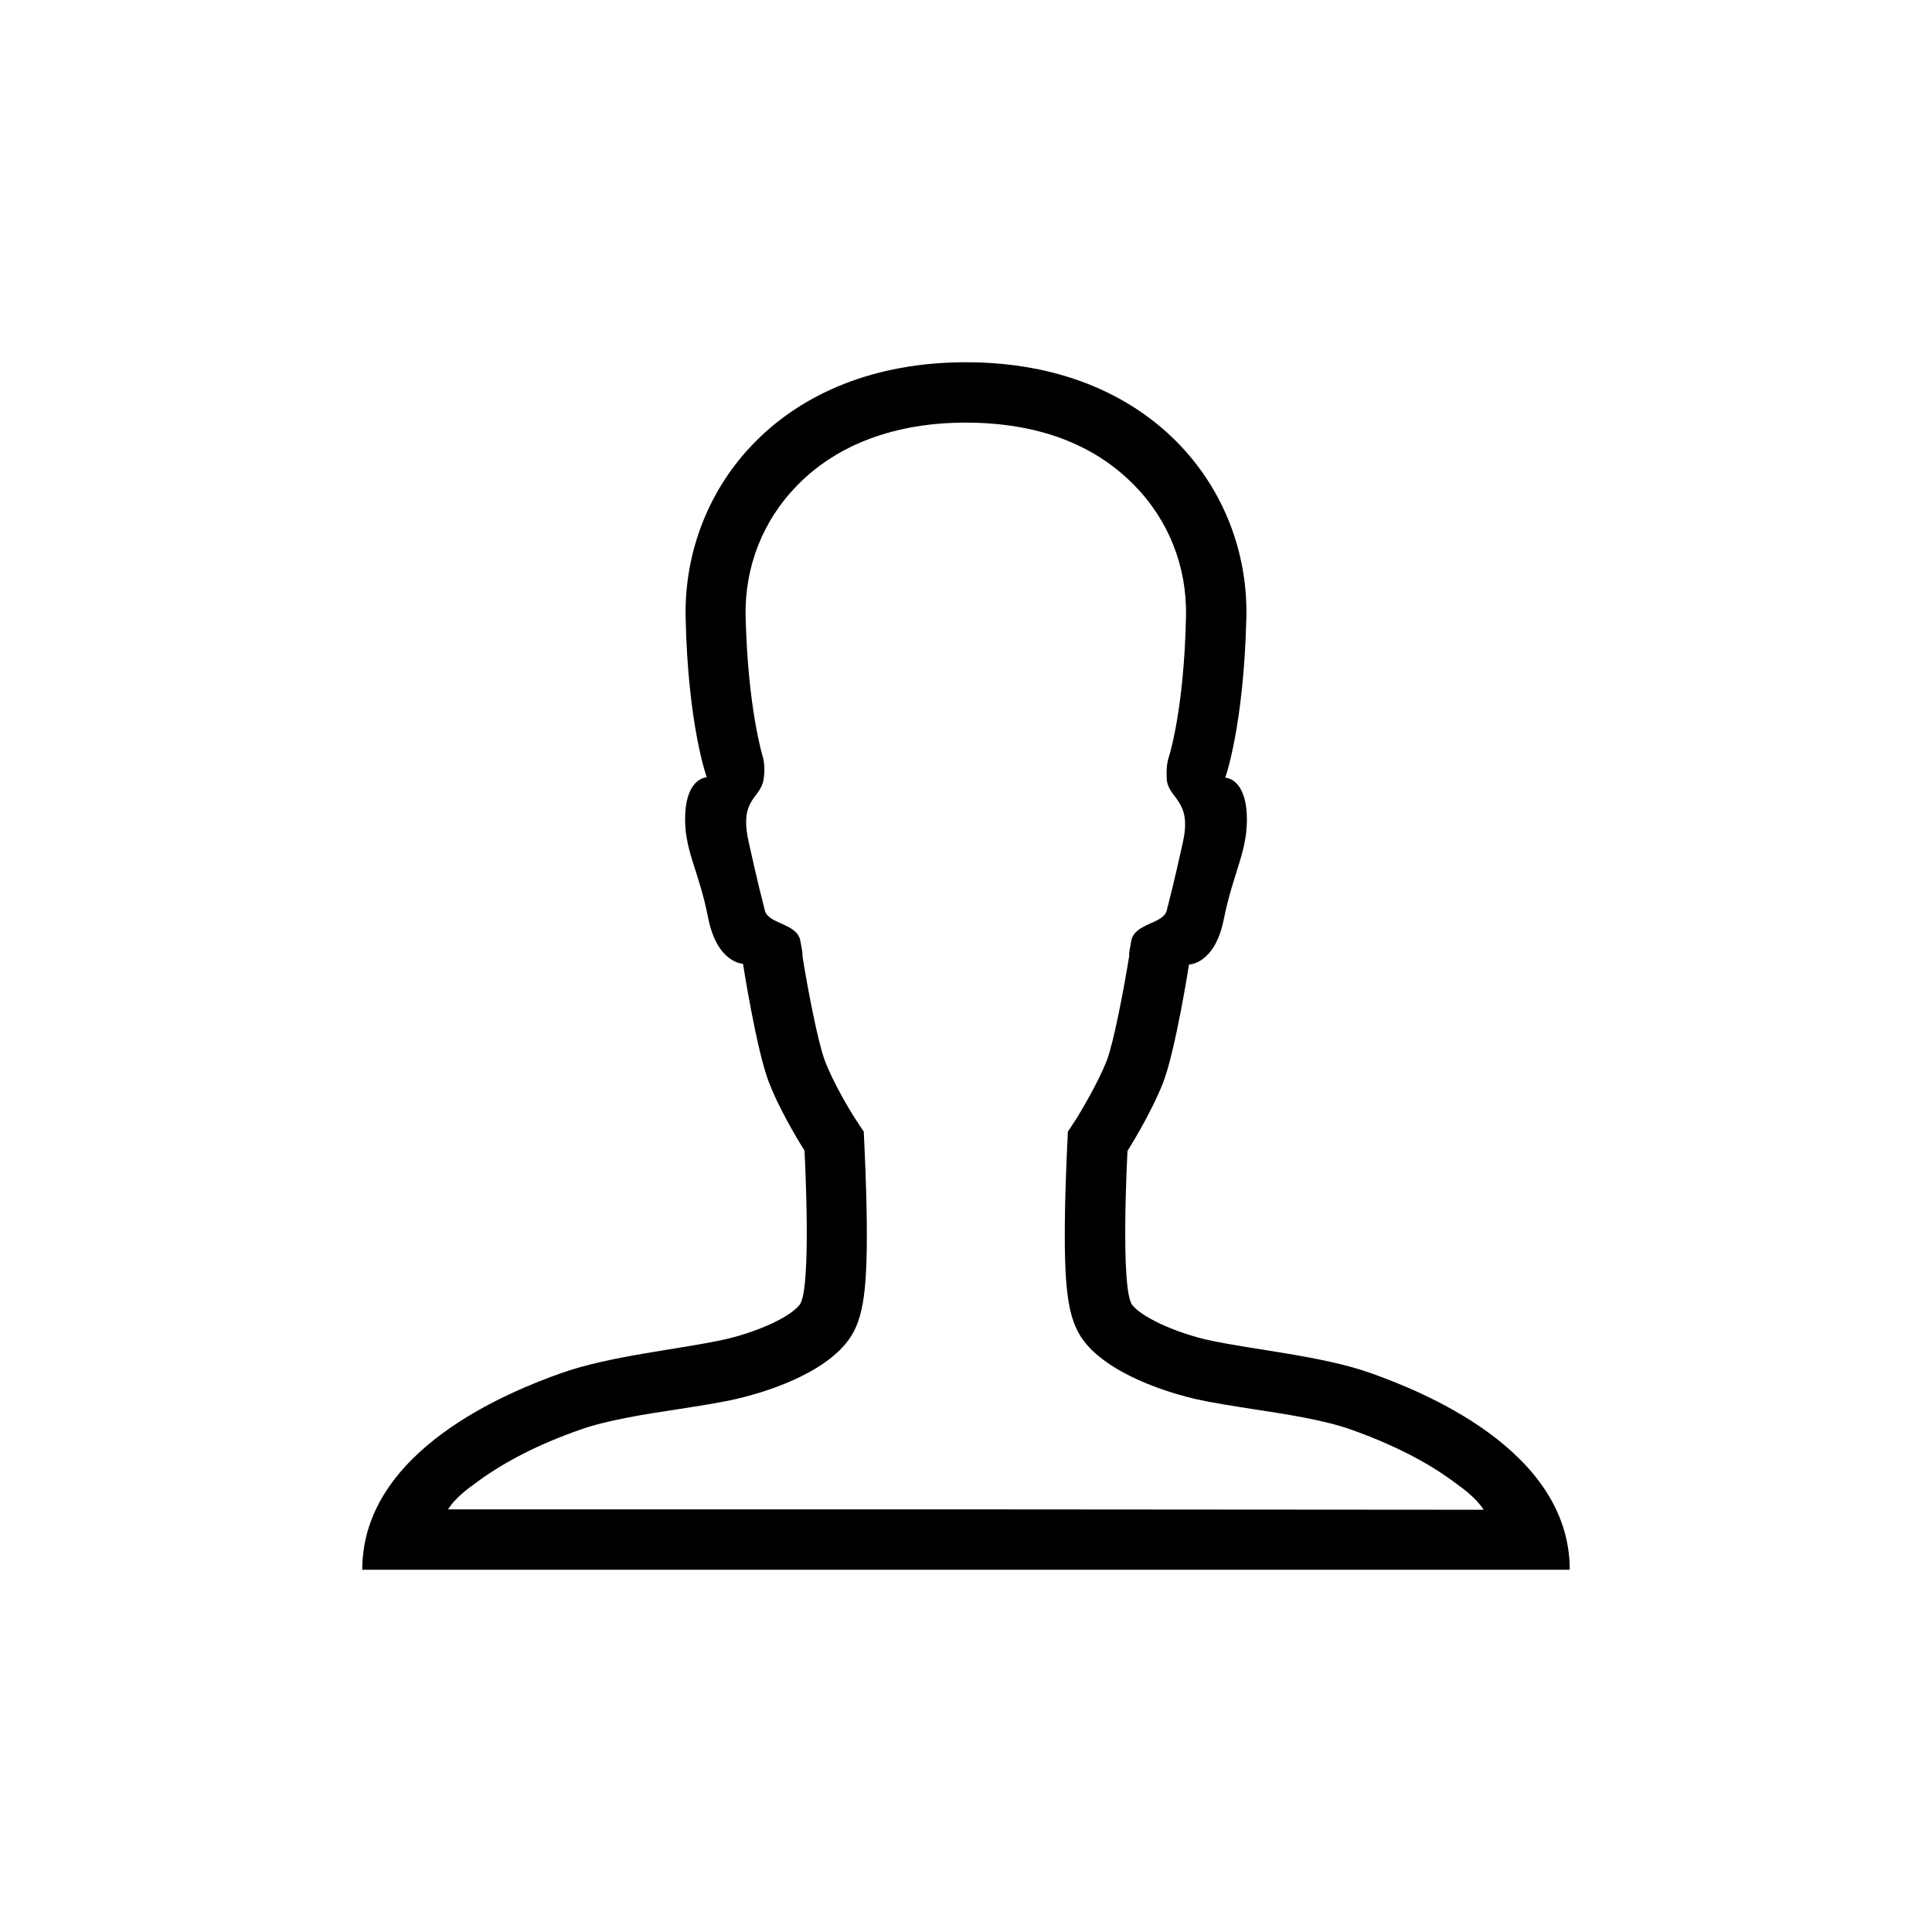
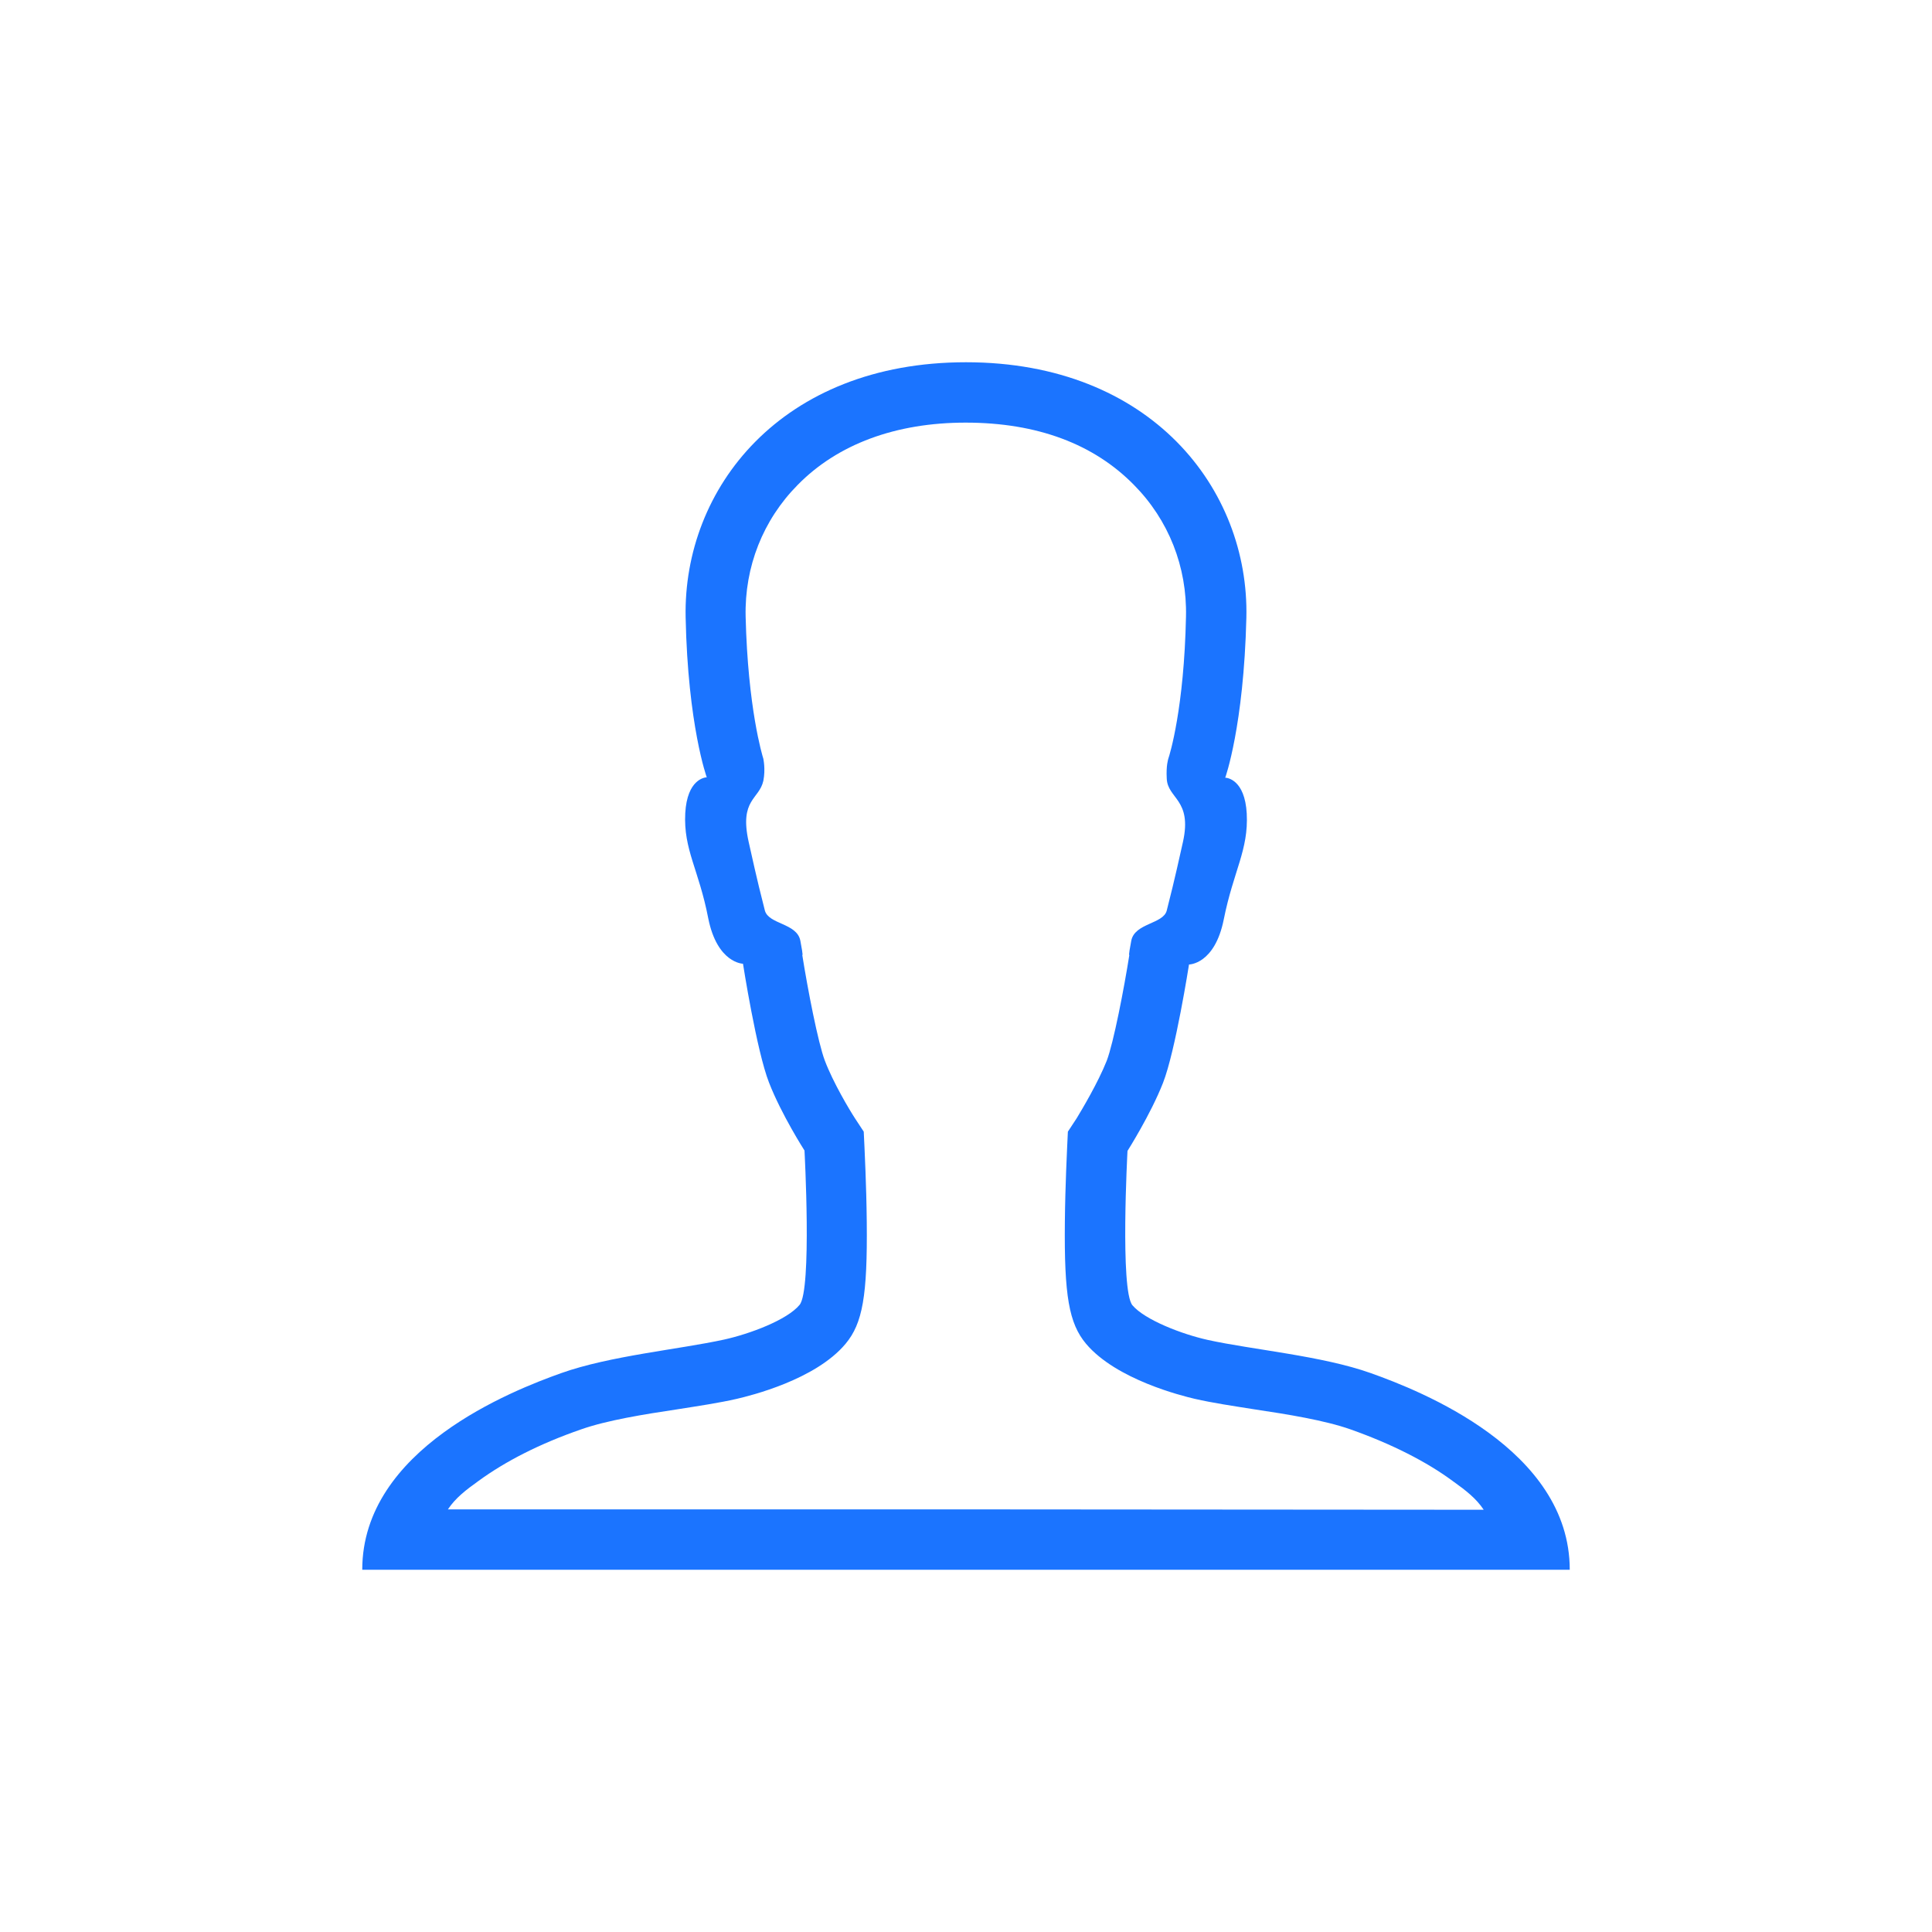
<svg xmlns="http://www.w3.org/2000/svg" version="1.1" id="Layer_1" x="0px" y="0px" width="512px" height="512px" viewBox="0 0 512 512" style="enable-background:new 0 0 512 512;" xml:space="preserve">
-   <g>
+   <g fill="#1b74ff" fill-opacity="1">
    <path d="M202.4,201.7L202.4,201.7L202.4,201.7z" />
    <path d="M363.3,363.9c-12.9-4.6-31.4-6.2-43.2-8.8c-6.8-1.5-16.7-5.3-20-9.2c-3.3-4-1.3-40.9-1.3-40.9s6.1-9.6,9.4-18   s6.9-31.4,6.9-31.4s6.8,0,9.2-11.9c2.6-13,6.6-18.4,6.1-28.1c-0.5-9-5.2-9.5-5.7-9.5l0,0c0,0,4.9-13.6,5.6-42.4   C331.1,129.6,305,96,256,96s-75,33.5-74.3,67.6c0.6,28.7,5.6,42.4,5.6,42.4l0,0c-0.5,0-5.2,0.5-5.7,9.5c-0.5,9.7,3.6,14.9,6.1,27.9   c2.4,11.9,9.2,12,9.2,12s3.6,23.1,6.9,31.5c3.3,8.5,9.4,18,9.4,18s2,36.9-1.3,40.9c-3.3,4-13.2,7.7-20,9.2   c-11.9,2.6-30.3,4.3-43.2,8.9C135.8,368.5,96,384,96,416h160h160C416,384,376.2,368.5,363.3,363.9z M256,400H118.7   c2-3,4.7-5.1,8.2-7.6c7-5.1,16.1-9.8,27.1-13.6c6.8-2.4,16.7-4,25.4-5.3c5.7-0.9,11.1-1.7,15.9-2.8c3.4-0.8,20.8-5,28.8-14.6   c4.5-5.4,5.8-12.7,5.6-32.3c-0.1-10-0.6-19.3-0.6-19.7l-0.2-4.2l-2.3-3.5c-1.5-2.3-5.8-9.5-8-15.3c-1.8-4.7-4.6-19.2-6-28.1   c0,0,0.4,1-0.5-3.7c-0.9-4.7-8.4-4.3-9.4-8c-0.9-3.6-1.8-6.9-4.3-18.2c-2.5-11.3,2.8-11.2,3.9-16.2c0.6-3.1,0-5.7,0-5.8l0,0   c-0.3-1-4.1-13.4-4.7-37.7c-0.3-13.2,4.6-25.6,13.8-34.9c10.6-10.8,26-16.5,44.5-16.5c19,0,34,5.7,44.6,16.5   c9.2,9.3,14.1,21.7,13.8,34.9c-0.5,24.2-4.3,36.6-4.7,37.7l0,0c0,0.1-0.6,1.7-0.4,5.2c0.2,5.4,6.8,5.5,4.3,16.8   c-2.5,11.3-3.4,14.6-4.3,18.2c-0.9,3.6-8.5,3.3-9.4,8c-0.9,4.7-0.5,3.7-0.5,3.7c-1.4,8.9-4.2,23.4-6,28.1c-2.3,5.8-6.6,13-8,15.3   l-2.3,3.5l-0.2,4.2c0,0.4-0.5,9.7-0.6,19.7c-0.2,19.6,1.1,26.9,5.6,32.3c8,9.5,25.4,13.8,28.8,14.6c4.8,1.1,10.2,1.9,15.9,2.8   c8.7,1.3,18.6,2.9,25.4,5.3c11,3.9,20.2,8.6,27.1,13.7c3.5,2.5,6.2,4.6,8.2,7.6L256,400L256,400z" />
  </g>
</svg>
